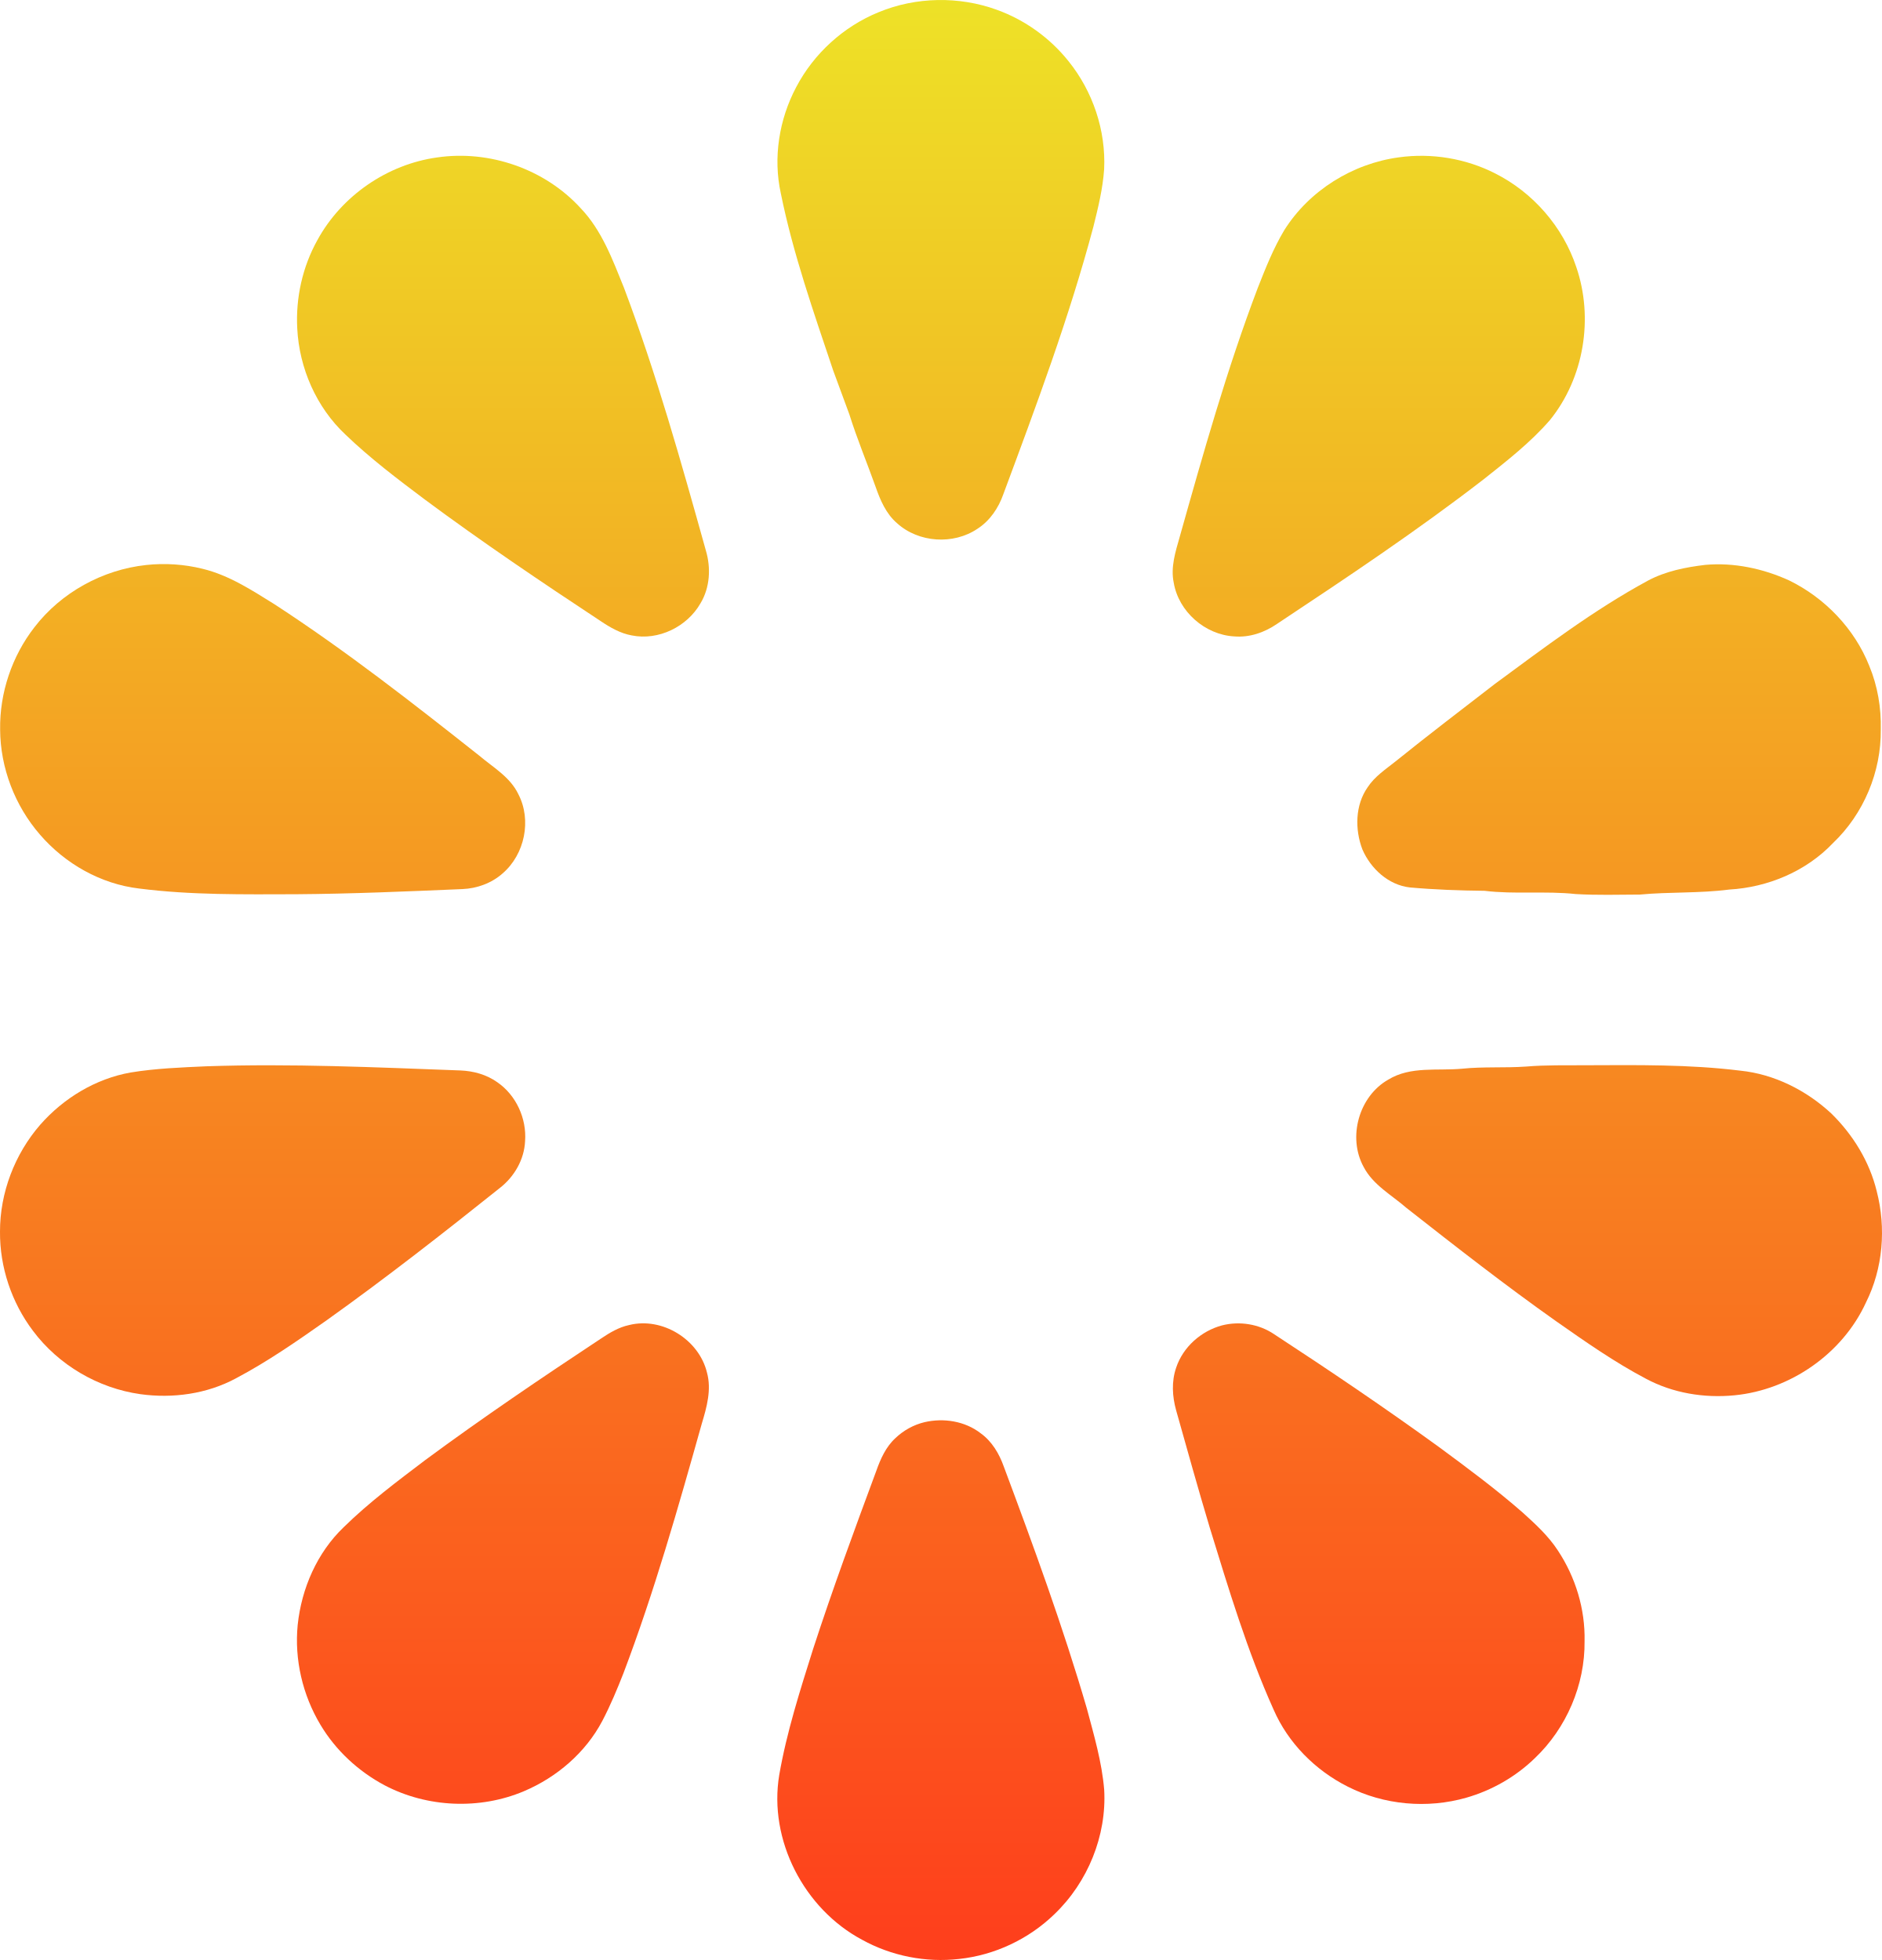
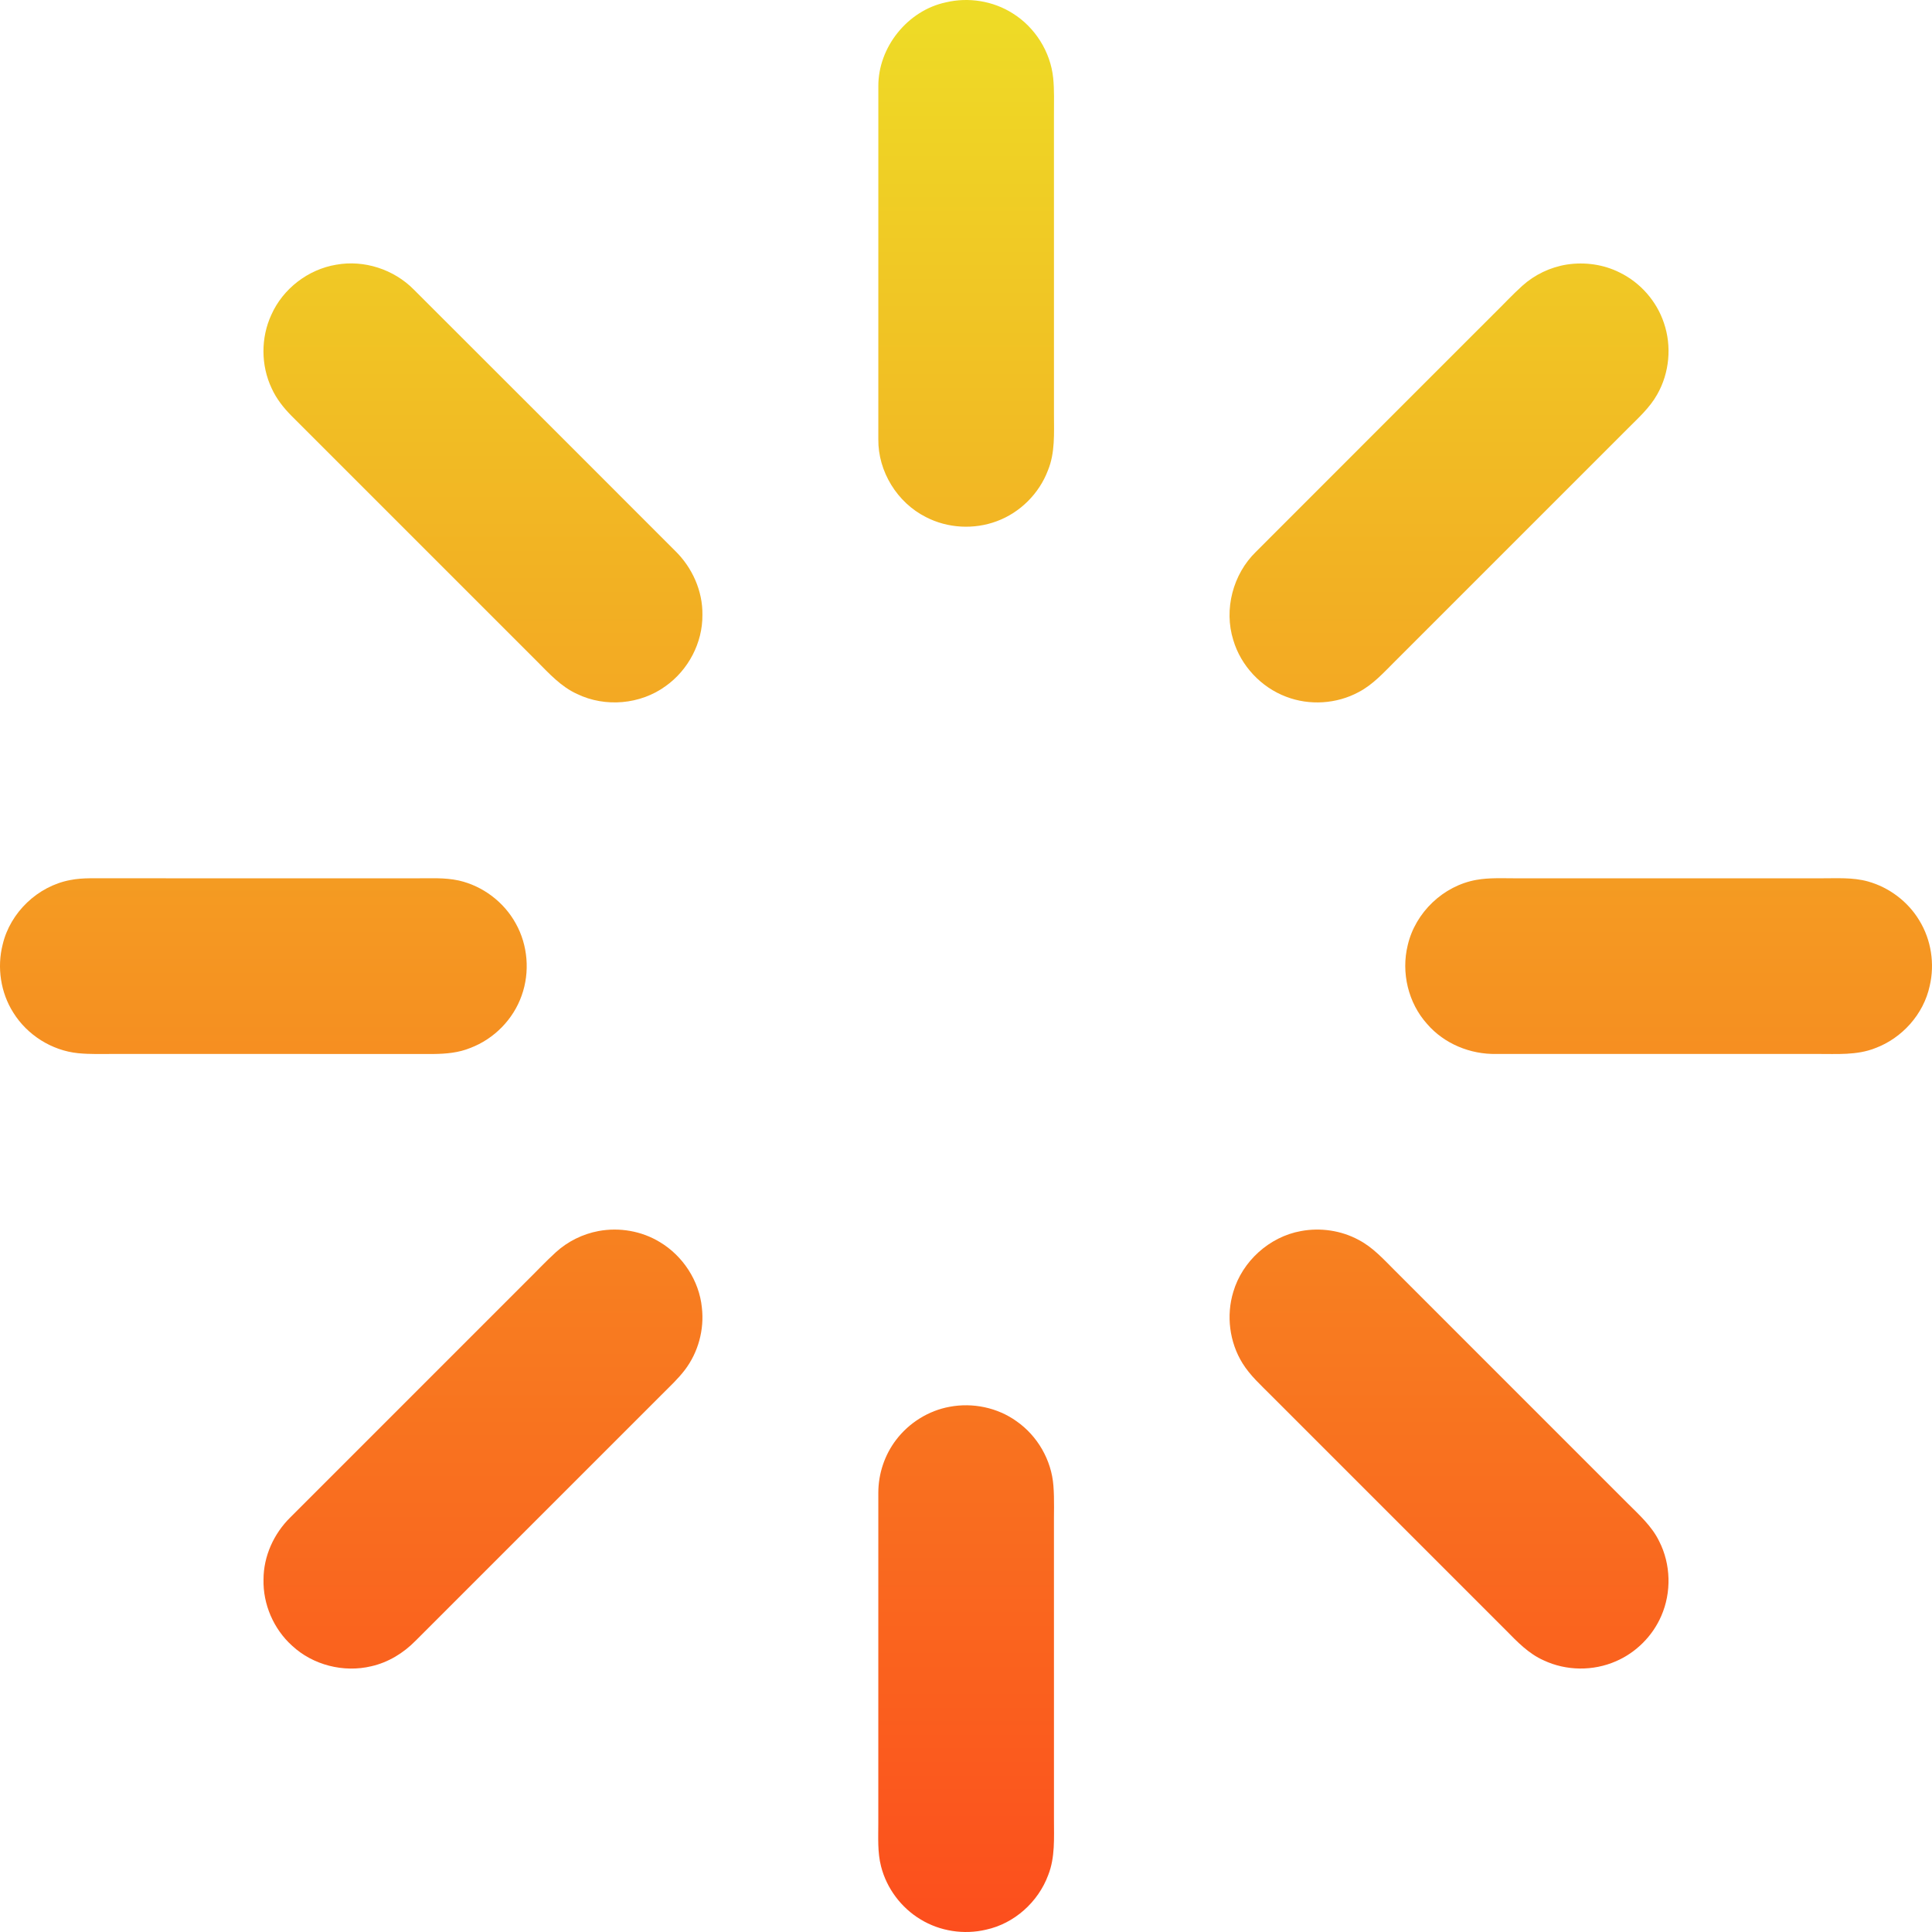
- <svg xmlns="http://www.w3.org/2000/svg" width="72" height="75" viewBox="0 0 72 75" fill="none">
-   <path d="M38.137 0.375C36.689 -0.152 35.044 -0.124 33.619 0.465C32.273 1.012 31.135 2.047 30.461 3.333C29.807 4.567 29.571 6.03 29.872 7.4C30.341 9.713 31.127 11.943 31.875 14.176L32.493 15.853C32.787 16.791 33.167 17.699 33.497 18.625C33.676 19.139 33.899 19.663 34.322 20.024C35.146 20.769 36.472 20.854 37.391 20.236C37.87 19.93 38.201 19.438 38.386 18.907C39.64 15.532 40.905 12.151 41.832 8.668C42.011 7.947 42.19 7.22 42.241 6.477C42.313 4.993 41.809 3.495 40.877 2.34C40.167 1.45 39.207 0.761 38.137 0.375Z" fill="url(#paint0_linear_661_31)" />
-   <path d="M53.521 6.02C54.774 5.847 56.077 6.063 57.203 6.637C58.651 7.367 59.793 8.679 60.304 10.218C60.974 12.173 60.601 14.46 59.297 16.073C58.556 16.929 57.656 17.629 56.773 18.331C54.224 20.301 51.544 22.09 48.86 23.87C48.382 24.201 47.801 24.403 47.214 24.352C46.099 24.288 45.091 23.403 44.904 22.299C44.779 21.707 44.969 21.117 45.13 20.552C46.033 17.345 46.936 14.131 48.12 11.014C48.417 10.26 48.717 9.501 49.135 8.804C50.09 7.288 51.749 6.257 53.521 6.02Z" fill="url(#paint1_linear_661_31)" />
-   <path d="M16.727 6.024C18.728 5.731 20.848 6.47 22.213 7.965C23.026 8.814 23.437 9.939 23.87 11.008C25.111 14.297 26.061 17.685 27.005 21.068C27.203 21.732 27.162 22.481 26.801 23.082C26.289 23.984 25.19 24.521 24.166 24.314C23.731 24.236 23.345 24.011 22.983 23.769C20.707 22.268 18.446 20.742 16.256 19.117C15.209 18.331 14.161 17.538 13.216 16.629C12.102 15.585 11.449 14.088 11.372 12.57C11.309 11.399 11.572 10.21 12.144 9.185C13.068 7.493 14.817 6.287 16.727 6.024Z" fill="url(#paint2_linear_661_31)" />
-   <path d="M5.593 21.62C6.312 21.542 7.046 21.591 7.749 21.765C8.759 22.008 9.639 22.587 10.51 23.128C13.23 24.899 15.79 26.902 18.335 28.915C18.867 29.366 19.518 29.734 19.829 30.387C20.348 31.381 20.075 32.692 19.23 33.42C18.808 33.795 18.25 33.998 17.689 34.021C15.571 34.111 13.451 34.203 11.331 34.218C9.325 34.223 7.311 34.254 5.317 33.999C3.853 33.826 2.489 33.05 1.531 31.939C0.569 30.832 0.012 29.381 0.005 27.914C-0.016 26.512 0.457 25.11 1.316 24.003C2.34 22.671 3.925 21.799 5.593 21.62Z" fill="url(#paint3_linear_661_31)" />
-   <path d="M65.242 21.615C66.336 21.518 67.451 21.756 68.447 22.21C69.817 22.88 70.947 24.056 71.512 25.478C71.832 26.248 71.973 27.083 71.953 27.914C71.973 29.532 71.3 31.142 70.127 32.258C69.101 33.34 67.638 33.954 66.157 34.039C65.02 34.187 63.873 34.124 62.734 34.231C61.916 34.234 61.097 34.26 60.282 34.211C59.122 34.086 57.953 34.228 56.793 34.087C55.84 34.077 54.887 34.043 53.936 33.958C53.118 33.866 52.439 33.239 52.121 32.503C51.831 31.741 51.842 30.81 52.322 30.125C52.592 29.712 53.011 29.437 53.39 29.135C54.64 28.127 55.918 27.154 57.188 26.172C59.085 24.777 60.968 23.344 63.043 22.219C63.72 21.857 64.485 21.704 65.242 21.615Z" fill="url(#paint4_linear_661_31)" />
-   <path d="M58.388 40.812C59.146 40.748 59.908 40.768 60.668 40.762C62.639 40.755 64.619 40.726 66.579 40.969C67.88 41.102 69.106 41.722 70.059 42.606C70.889 43.418 71.523 44.449 71.798 45.582C72.162 46.989 72.04 48.536 71.386 49.841C70.49 51.799 68.492 53.185 66.354 53.392C65.197 53.505 63.998 53.309 62.969 52.757C61.767 52.124 60.652 51.341 59.541 50.563C57.585 49.181 55.698 47.705 53.814 46.227C53.243 45.728 52.53 45.347 52.168 44.651C51.548 43.518 51.989 41.944 53.117 41.309C53.964 40.792 54.99 40.981 55.928 40.895C56.746 40.81 57.569 40.87 58.388 40.812Z" fill="url(#paint5_linear_661_31)" />
-   <path d="M7.894 40.802C11.133 40.692 14.373 40.841 17.61 40.961C18.111 40.981 18.615 41.118 19.027 41.413C19.747 41.909 20.153 42.802 20.088 43.669C20.056 44.368 19.679 45.021 19.134 45.449C16.959 47.187 14.765 48.903 12.498 50.52C11.374 51.312 10.242 52.099 9.025 52.743C7.916 53.341 6.609 53.52 5.368 53.348C3.752 53.12 2.239 52.232 1.262 50.925C0.443 49.842 -0.01 48.488 0 47.13C-0.002 45.639 0.563 44.161 1.54 43.037C2.433 42.02 3.66 41.275 5.001 41.039C5.957 40.882 6.927 40.846 7.894 40.802Z" fill="url(#paint6_linear_661_31)" />
-   <path d="M24.065 50.704C25.337 50.385 26.74 51.256 27.047 52.522C27.227 53.177 27.038 53.849 26.848 54.478C25.946 57.688 25.035 60.901 23.853 64.022C23.61 64.642 23.353 65.258 23.044 65.849C22.404 67.064 21.305 68.006 20.047 68.54C18.354 69.257 16.345 69.17 14.718 68.317C13.711 67.782 12.843 66.979 12.259 65.999C11.576 64.859 11.258 63.498 11.389 62.175C11.536 60.781 12.131 59.41 13.153 58.435C14.117 57.489 15.201 56.68 16.274 55.866C18.468 54.245 20.728 52.717 23.003 51.213C23.33 50.994 23.676 50.787 24.065 50.704Z" fill="url(#paint7_linear_661_31)" />
-   <path d="M46.756 50.715C47.427 50.546 48.163 50.663 48.739 51.05C50.875 52.447 52.991 53.877 55.058 55.376C56.144 56.177 57.231 56.983 58.249 57.874C58.74 58.318 59.237 58.772 59.601 59.332C60.276 60.352 60.648 61.573 60.621 62.798C60.641 64.47 59.927 66.129 58.717 67.279C57.986 67.988 57.077 68.509 56.099 68.789C54.604 69.218 52.947 69.07 51.559 68.365C50.318 67.74 49.278 66.696 48.723 65.416C47.714 63.171 47.006 60.806 46.283 58.459C45.835 56.967 45.418 55.467 44.996 53.968C44.847 53.435 44.814 52.859 44.998 52.33C45.262 51.54 45.956 50.927 46.756 50.715Z" fill="url(#paint8_linear_661_31)" />
-   <path d="M35.369 54.42C36.102 54.25 36.92 54.378 37.521 54.847C37.948 55.155 38.224 55.621 38.399 56.11C39.543 59.172 40.667 62.245 41.582 65.384C41.854 66.404 42.155 67.428 42.243 68.483C42.343 70.246 41.614 72.025 40.342 73.244C39.361 74.198 38.056 74.815 36.694 74.96C35.418 75.107 34.101 74.846 32.978 74.224C30.762 73.042 29.395 70.408 29.812 67.917C30.097 66.276 30.608 64.685 31.107 63.1C31.853 60.806 32.687 58.543 33.525 56.282C33.686 55.826 33.891 55.367 34.253 55.033C34.563 54.736 34.951 54.52 35.369 54.42Z" fill="url(#paint9_linear_661_31)" />
+ <svg xmlns="http://www.w3.org/2000/svg" width="598" height="598" viewBox="0 0 598 598" fill="none">
+   <path d="M292.807 0.72C299.766 -0.934 307.385 0.287 313.432 4.12C320.367 8.426 325.158 16.022 325.988 24.149C326.362 27.917 326.222 31.709 326.222 35.495C326.228 66.462 326.222 97.428 326.228 128.394C326.228 134.143 326.602 140.138 324.364 145.578C321.665 152.752 315.758 158.648 308.571 161.312C301.496 163.976 293.304 163.532 286.585 160.044C277.71 155.58 271.756 145.94 271.861 135.978C271.861 99.566 271.844 63.155 271.867 26.743C271.785 14.608 280.941 3.22 292.807 0.72Z" fill="url(#paint0_linear_413_248)" />
+   <path d="M104.065 81.933C112.701 80.373 121.897 83.376 128.055 89.599C155.049 116.545 182.007 143.533 208.977 170.502C214.253 175.662 217.53 182.901 217.413 190.321C217.501 198.974 213.031 207.422 205.985 212.4C198.203 218.062 187.329 219.008 178.665 214.819C173.652 212.57 169.924 208.422 166.12 204.6C140.804 179.284 115.494 153.962 90.165 128.651C87.717 126.168 85.526 123.381 84.083 120.185C80.73 113.098 80.7 104.538 83.99 97.428C87.577 89.365 95.365 83.376 104.065 81.933Z" fill="url(#paint1_linear_413_248)" />
+   <path d="M484.997 81.88C490.536 81.033 496.349 81.84 501.368 84.37C507.737 87.49 512.779 93.215 515.017 99.952C517.5 107.179 516.734 115.441 512.948 122.084C510.635 126.227 507.047 129.411 503.746 132.735C479.785 156.69 455.836 180.645 431.881 204.6C428.358 208.106 424.969 211.921 420.494 214.241C413.693 217.904 405.297 218.43 398.093 215.655C390.339 212.739 384.094 206.079 381.733 198.127C378.765 188.632 381.616 177.724 388.739 170.8C413.255 146.244 437.811 121.722 462.345 97.177C465.301 94.296 468.1 91.246 471.173 88.477C475.018 85.006 479.879 82.687 484.997 81.88Z" fill="url(#paint2_linear_413_248)" />
+   <path d="M21.695 272.405C23.74 271.996 25.826 271.867 27.906 271.844C61.402 271.879 94.898 271.844 128.394 271.861C132.934 271.885 137.538 271.558 142.008 272.539C149.405 274.216 155.983 279.177 159.635 285.825C163.409 292.545 164.064 300.894 161.47 308.139C158.881 315.524 152.893 321.606 145.578 324.364C142.002 325.842 138.093 326.193 134.26 326.233C101.337 326.21 68.419 326.234 35.495 326.222C31.715 326.222 27.917 326.362 24.149 325.988C16.022 325.158 8.426 320.367 4.12 313.432C0.194 307.245 -0.98 299.421 0.831 292.334C3.174 282.407 11.681 274.304 21.695 272.405Z" fill="url(#paint3_linear_413_248)" />
+   <path d="M456.958 272.346C460.937 271.634 464.997 271.861 469.023 271.856C500.574 271.861 532.124 271.856 563.675 271.856C568.512 271.873 573.455 271.517 578.176 272.831C584.743 274.666 590.586 279.065 594.092 284.926C597.761 290.914 598.9 298.37 597.282 305.194C595.395 313.929 588.728 321.355 580.379 324.446C574.694 326.689 568.483 326.193 562.506 326.222C529.384 326.222 496.262 326.228 463.145 326.222C455.106 326.391 446.996 323.067 441.726 316.944C435.872 310.447 433.64 301.022 435.726 292.556C438.068 282.443 446.733 274.163 456.958 272.346Z" fill="url(#paint4_linear_413_248)" />
+   <path d="M185.279 381.032C191.729 379.84 198.606 381.026 204.221 384.444C211.378 388.721 216.42 396.422 217.25 404.748C218.033 411.543 216.116 418.601 211.968 424.046C209.789 426.897 207.13 429.339 204.6 431.881C179.284 457.197 153.962 482.514 128.645 507.836C124.9 511.657 120.174 514.561 114.921 515.747C106.356 517.792 96.838 515.385 90.382 509.361C84.685 504.214 81.372 496.548 81.565 488.865C81.571 481.661 84.767 474.667 89.879 469.648C114.12 445.395 138.374 421.16 162.615 396.907C165.77 393.833 168.761 390.585 172.022 387.623C175.714 384.246 180.365 381.949 185.279 381.032Z" fill="url(#paint5_linear_413_248)" />
+   <path d="M402.627 381.055C408.662 379.916 415.072 380.839 420.488 383.755C424.963 386.074 428.358 389.89 431.881 393.401C455.836 417.356 479.785 441.311 503.74 465.266C507.345 468.871 511.277 472.371 513.544 477.033C517.178 484.144 517.401 492.867 514.205 500.17C511.517 506.387 506.393 511.517 500.17 514.199C493.136 517.284 484.769 517.202 477.816 513.924C473.177 511.885 469.625 508.175 466.137 504.623C441.901 480.37 417.648 456.128 393.401 431.881C390.287 428.744 386.933 425.752 384.59 421.966C380.547 415.451 379.501 407.202 381.733 399.869C384.526 390.386 392.893 382.826 402.627 381.055Z" fill="url(#paint6_linear_413_248)" />
+   <path d="M293.959 435.428C301.092 434.09 308.758 435.673 314.665 439.926C321.145 444.455 325.462 451.951 326.052 459.838C326.403 464.255 326.169 468.69 326.222 473.113C326.228 503.103 326.222 533.1 326.228 563.09C326.216 568.875 326.619 574.881 324.446 580.373C321.355 588.728 313.935 595.395 305.194 597.282C298.37 598.9 290.914 597.761 284.926 594.092C278.937 590.498 274.444 584.486 272.715 577.72C271.575 573.327 271.861 568.746 271.856 564.259C271.867 530.178 271.85 496.098 271.861 462.023C271.867 456.152 273.813 450.321 277.377 445.658C281.403 440.37 287.409 436.614 293.959 435.428Z" fill="url(#paint7_linear_413_248)" />
  <defs>
-     <linearGradient id="paint0_linear_661_31" x1="35.192" y1="-1.541" x2="35.192" y2="73.953" gradientUnits="userSpaceOnUse">
-       <stop stop-color="#EDE527" />
-       <stop offset="1" stop-color="#FE401C" />
+     <linearGradient id="paint0_linear_413_248" x1="299" y1="0" x2="299" y2="598" gradientUnits="userSpaceOnUse">
+       <stop stop-color="#EEDC26" />
+       <stop offset="1" stop-color="#FC4E1D" />
    </linearGradient>
-     <linearGradient id="paint1_linear_661_31" x1="35.192" y1="-1.541" x2="35.192" y2="73.953" gradientUnits="userSpaceOnUse">
-       <stop stop-color="#EDE527" />
-       <stop offset="1" stop-color="#FE401C" />
+     <linearGradient id="paint1_linear_413_248" x1="299" y1="0" x2="299" y2="598" gradientUnits="userSpaceOnUse">
+       <stop stop-color="#EEDC26" />
+       <stop offset="1" stop-color="#FC4E1D" />
    </linearGradient>
-     <linearGradient id="paint2_linear_661_31" x1="35.192" y1="-1.541" x2="35.192" y2="73.953" gradientUnits="userSpaceOnUse">
-       <stop stop-color="#EDE527" />
-       <stop offset="1" stop-color="#FE401C" />
+     <linearGradient id="paint2_linear_413_248" x1="299" y1="0" x2="299" y2="598" gradientUnits="userSpaceOnUse">
+       <stop stop-color="#EEDC26" />
+       <stop offset="1" stop-color="#FC4E1D" />
    </linearGradient>
-     <linearGradient id="paint3_linear_661_31" x1="35.192" y1="-1.541" x2="35.192" y2="73.953" gradientUnits="userSpaceOnUse">
-       <stop stop-color="#EDE527" />
-       <stop offset="1" stop-color="#FE401C" />
+     <linearGradient id="paint3_linear_413_248" x1="299" y1="0" x2="299" y2="598" gradientUnits="userSpaceOnUse">
+       <stop stop-color="#EEDC26" />
+       <stop offset="1" stop-color="#FC4E1D" />
    </linearGradient>
-     <linearGradient id="paint4_linear_661_31" x1="35.192" y1="-1.541" x2="35.192" y2="73.953" gradientUnits="userSpaceOnUse">
-       <stop stop-color="#EDE527" />
-       <stop offset="1" stop-color="#FE401C" />
+     <linearGradient id="paint4_linear_413_248" x1="299" y1="0" x2="299" y2="598" gradientUnits="userSpaceOnUse">
+       <stop stop-color="#EEDC26" />
+       <stop offset="1" stop-color="#FC4E1D" />
    </linearGradient>
-     <linearGradient id="paint5_linear_661_31" x1="35.192" y1="-1.541" x2="35.192" y2="73.953" gradientUnits="userSpaceOnUse">
-       <stop stop-color="#EDE527" />
-       <stop offset="1" stop-color="#FE401C" />
+     <linearGradient id="paint5_linear_413_248" x1="299" y1="0" x2="299" y2="598" gradientUnits="userSpaceOnUse">
+       <stop stop-color="#EEDC26" />
+       <stop offset="1" stop-color="#FC4E1D" />
    </linearGradient>
-     <linearGradient id="paint6_linear_661_31" x1="35.192" y1="-1.541" x2="35.192" y2="73.953" gradientUnits="userSpaceOnUse">
-       <stop stop-color="#EDE527" />
-       <stop offset="1" stop-color="#FE401C" />
+     <linearGradient id="paint6_linear_413_248" x1="299" y1="0" x2="299" y2="598" gradientUnits="userSpaceOnUse">
+       <stop stop-color="#EEDC26" />
+       <stop offset="1" stop-color="#FC4E1D" />
    </linearGradient>
-     <linearGradient id="paint7_linear_661_31" x1="35.192" y1="-1.541" x2="35.192" y2="73.953" gradientUnits="userSpaceOnUse">
-       <stop stop-color="#EDE527" />
-       <stop offset="1" stop-color="#FE401C" />
-     </linearGradient>
-     <linearGradient id="paint8_linear_661_31" x1="35.192" y1="-1.541" x2="35.192" y2="73.953" gradientUnits="userSpaceOnUse">
-       <stop stop-color="#EDE527" />
-       <stop offset="1" stop-color="#FE401C" />
-     </linearGradient>
-     <linearGradient id="paint9_linear_661_31" x1="35.192" y1="-1.541" x2="35.192" y2="73.953" gradientUnits="userSpaceOnUse">
-       <stop stop-color="#EDE527" />
-       <stop offset="1" stop-color="#FE401C" />
+     <linearGradient id="paint7_linear_413_248" x1="299" y1="0" x2="299" y2="598" gradientUnits="userSpaceOnUse">
+       <stop stop-color="#EEDC26" />
+       <stop offset="1" stop-color="#FC4E1D" />
    </linearGradient>
  </defs>
</svg>
